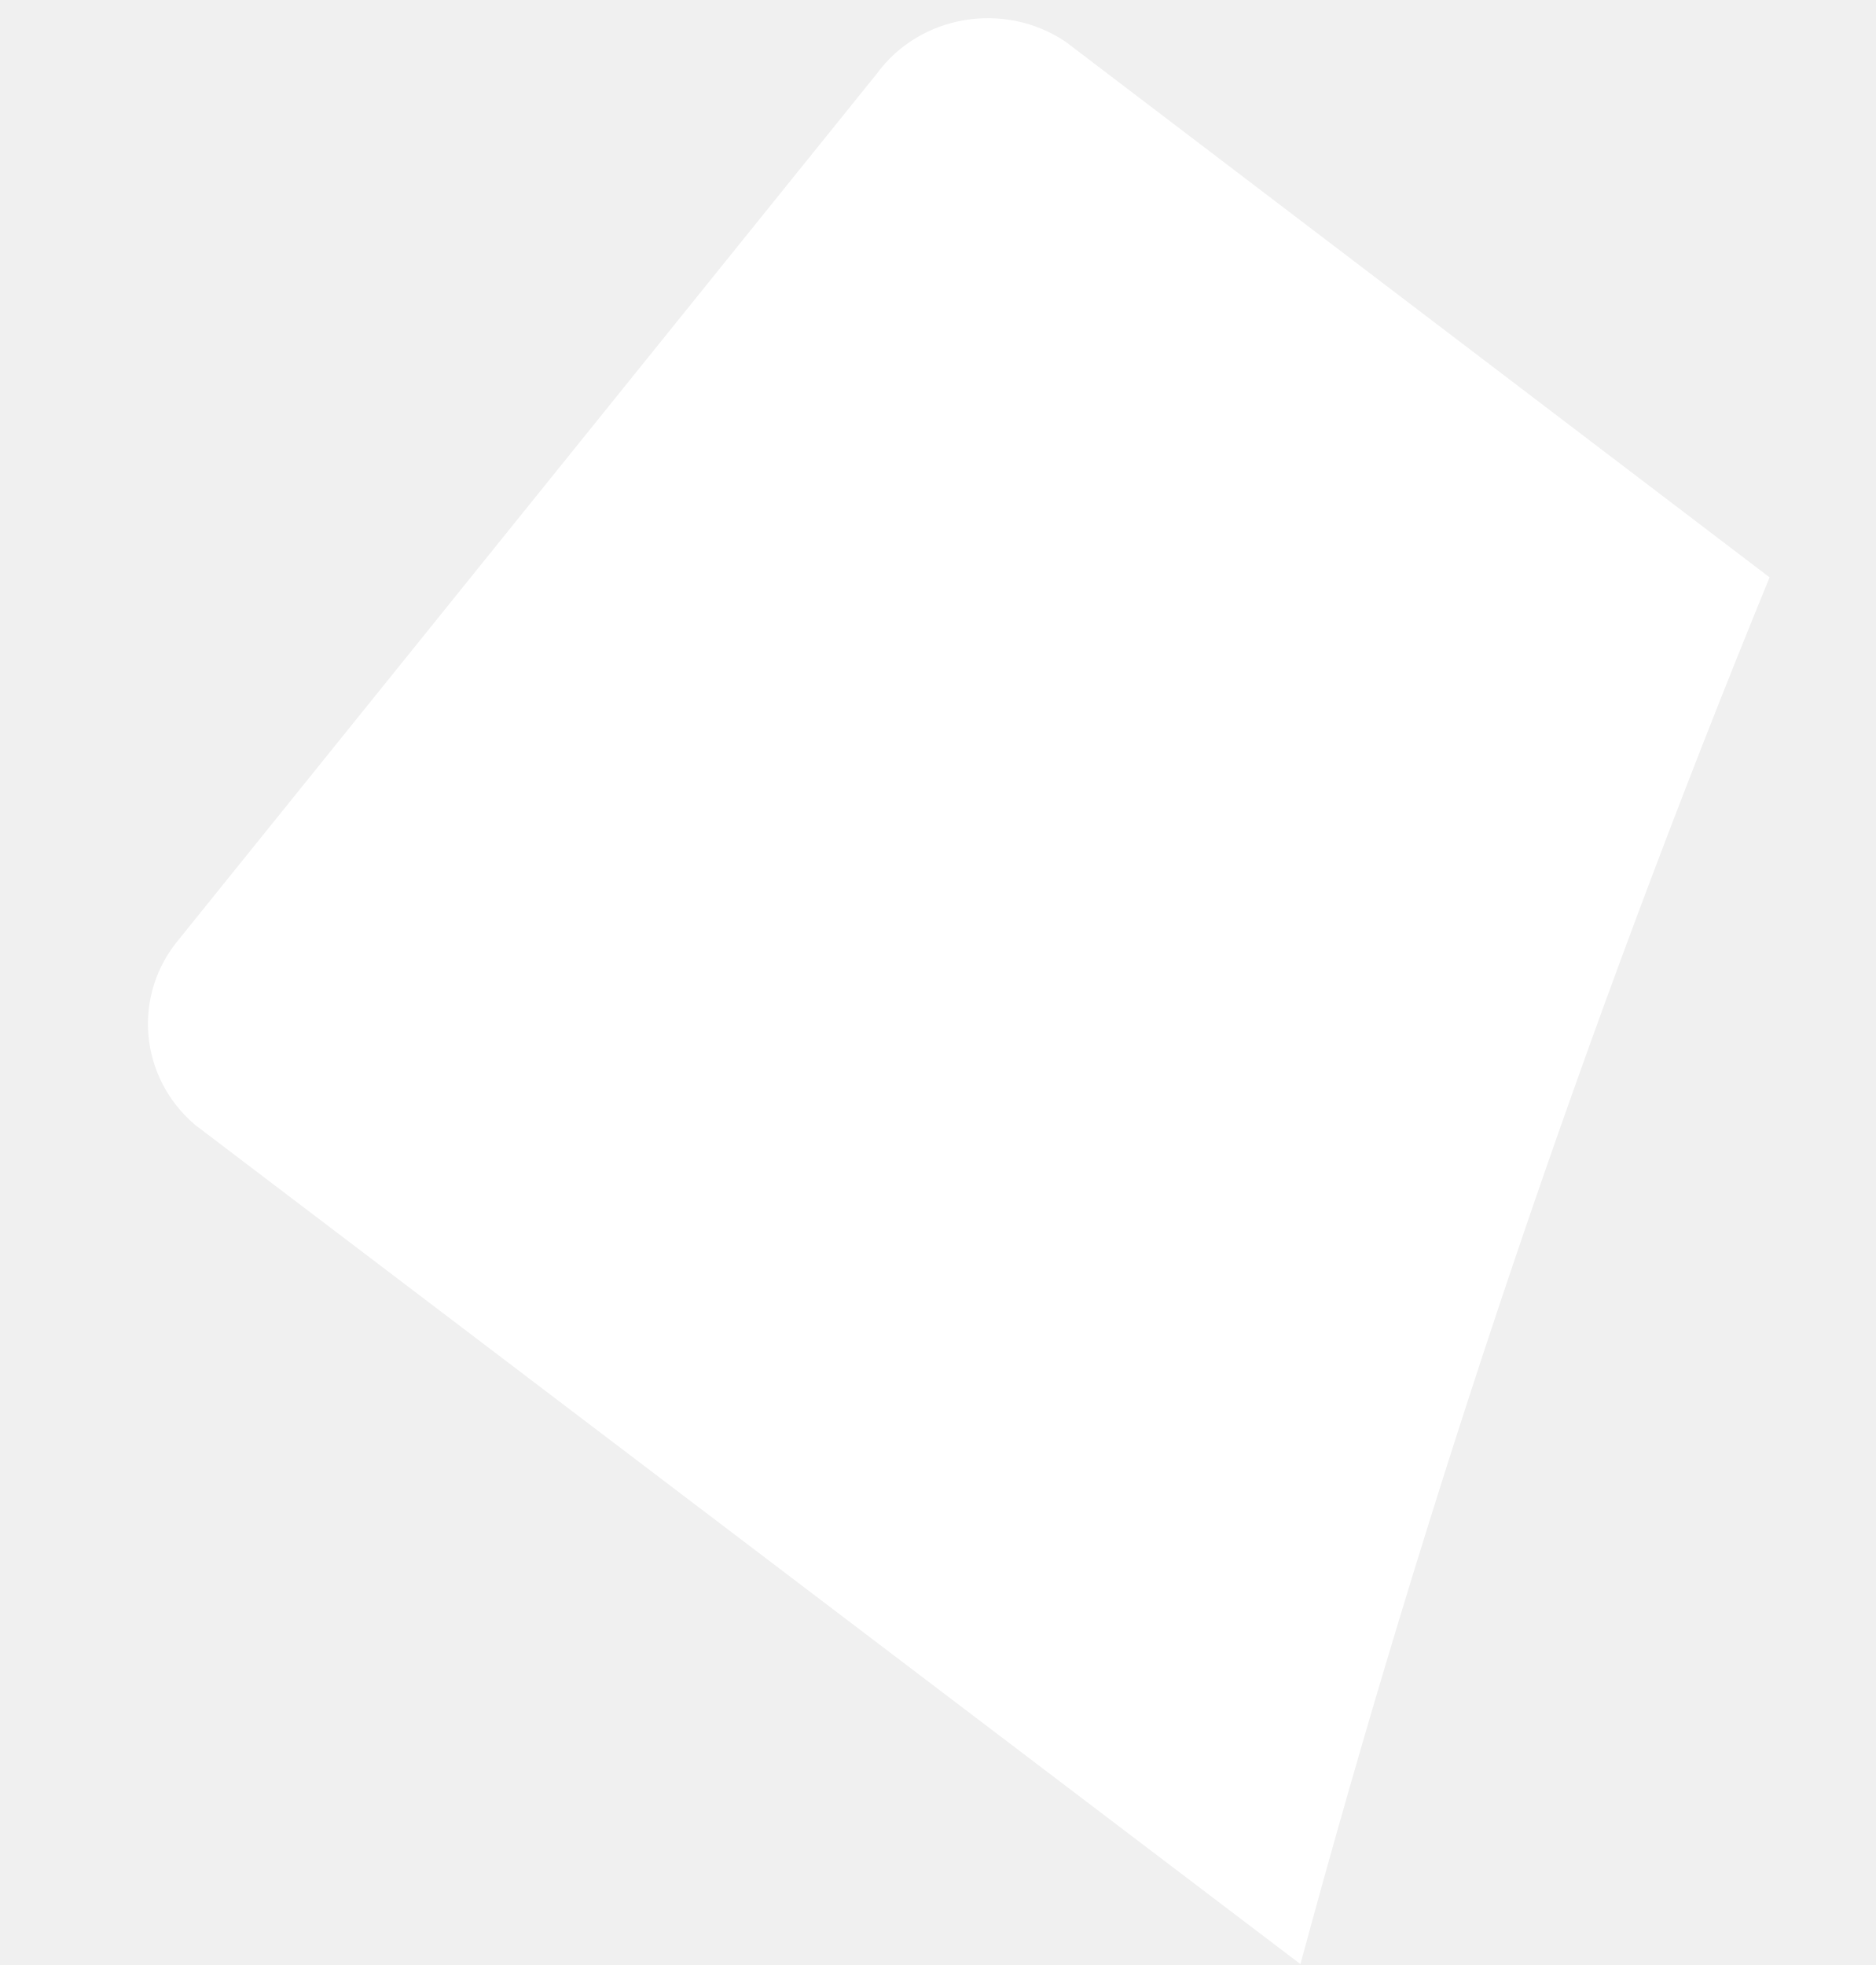
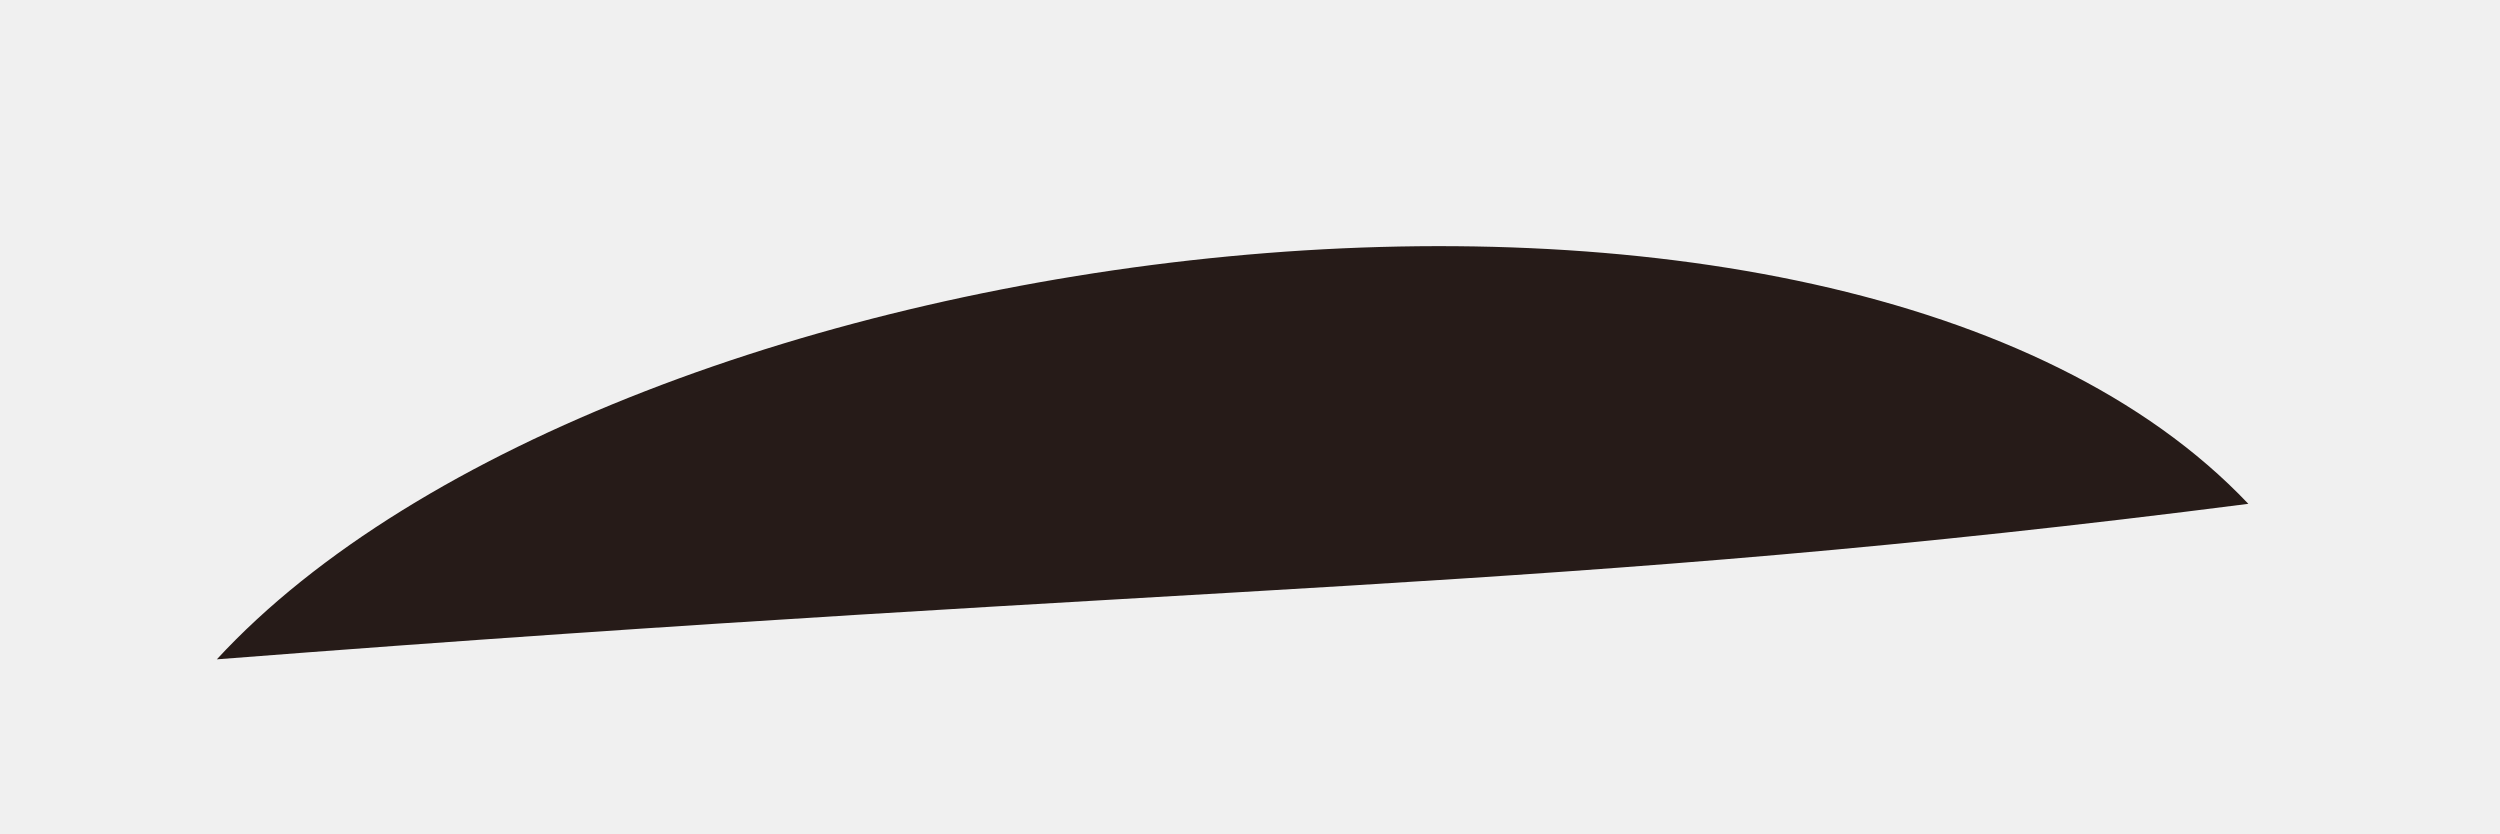
- <svg xmlns="http://www.w3.org/2000/svg" version="1.1" width="21px" height="22px">
-   <g transform="matrix(1 0 0 1 -856 -722 )">
-     <path d="M 11.935 0.47  C 11.248 0.005  10.301 0.164  9.817 0.826  L 2.008 10.511  C 1.478 11.138  1.556 12.057  2.183 12.593  L 14.561 21.99  C 15.985 16.717  17.739 11.532  19.814 6.464  L 11.935 0.47  Z " fill-rule="nonzero" fill="#ffffff" stroke="none" transform="matrix(1 0 0 1 856 722 )" />
+ <svg xmlns="http://www.w3.org/2000/svg" version="1.1" width="15px" height="5px">
+   <g transform="matrix(1 0 0 1 -966 -717 )">
+     <path d="M 13.49 3.023  C 11.022 0.421  3.702 1.355  1.301 3.956  C 7.304 3.489  9.338 3.556  13.49 3.023  Z " fill-rule="nonzero" fill="#261b18" stroke="none" transform="matrix(1 0 0 1 966 717 )" />
  </g>
</svg>
